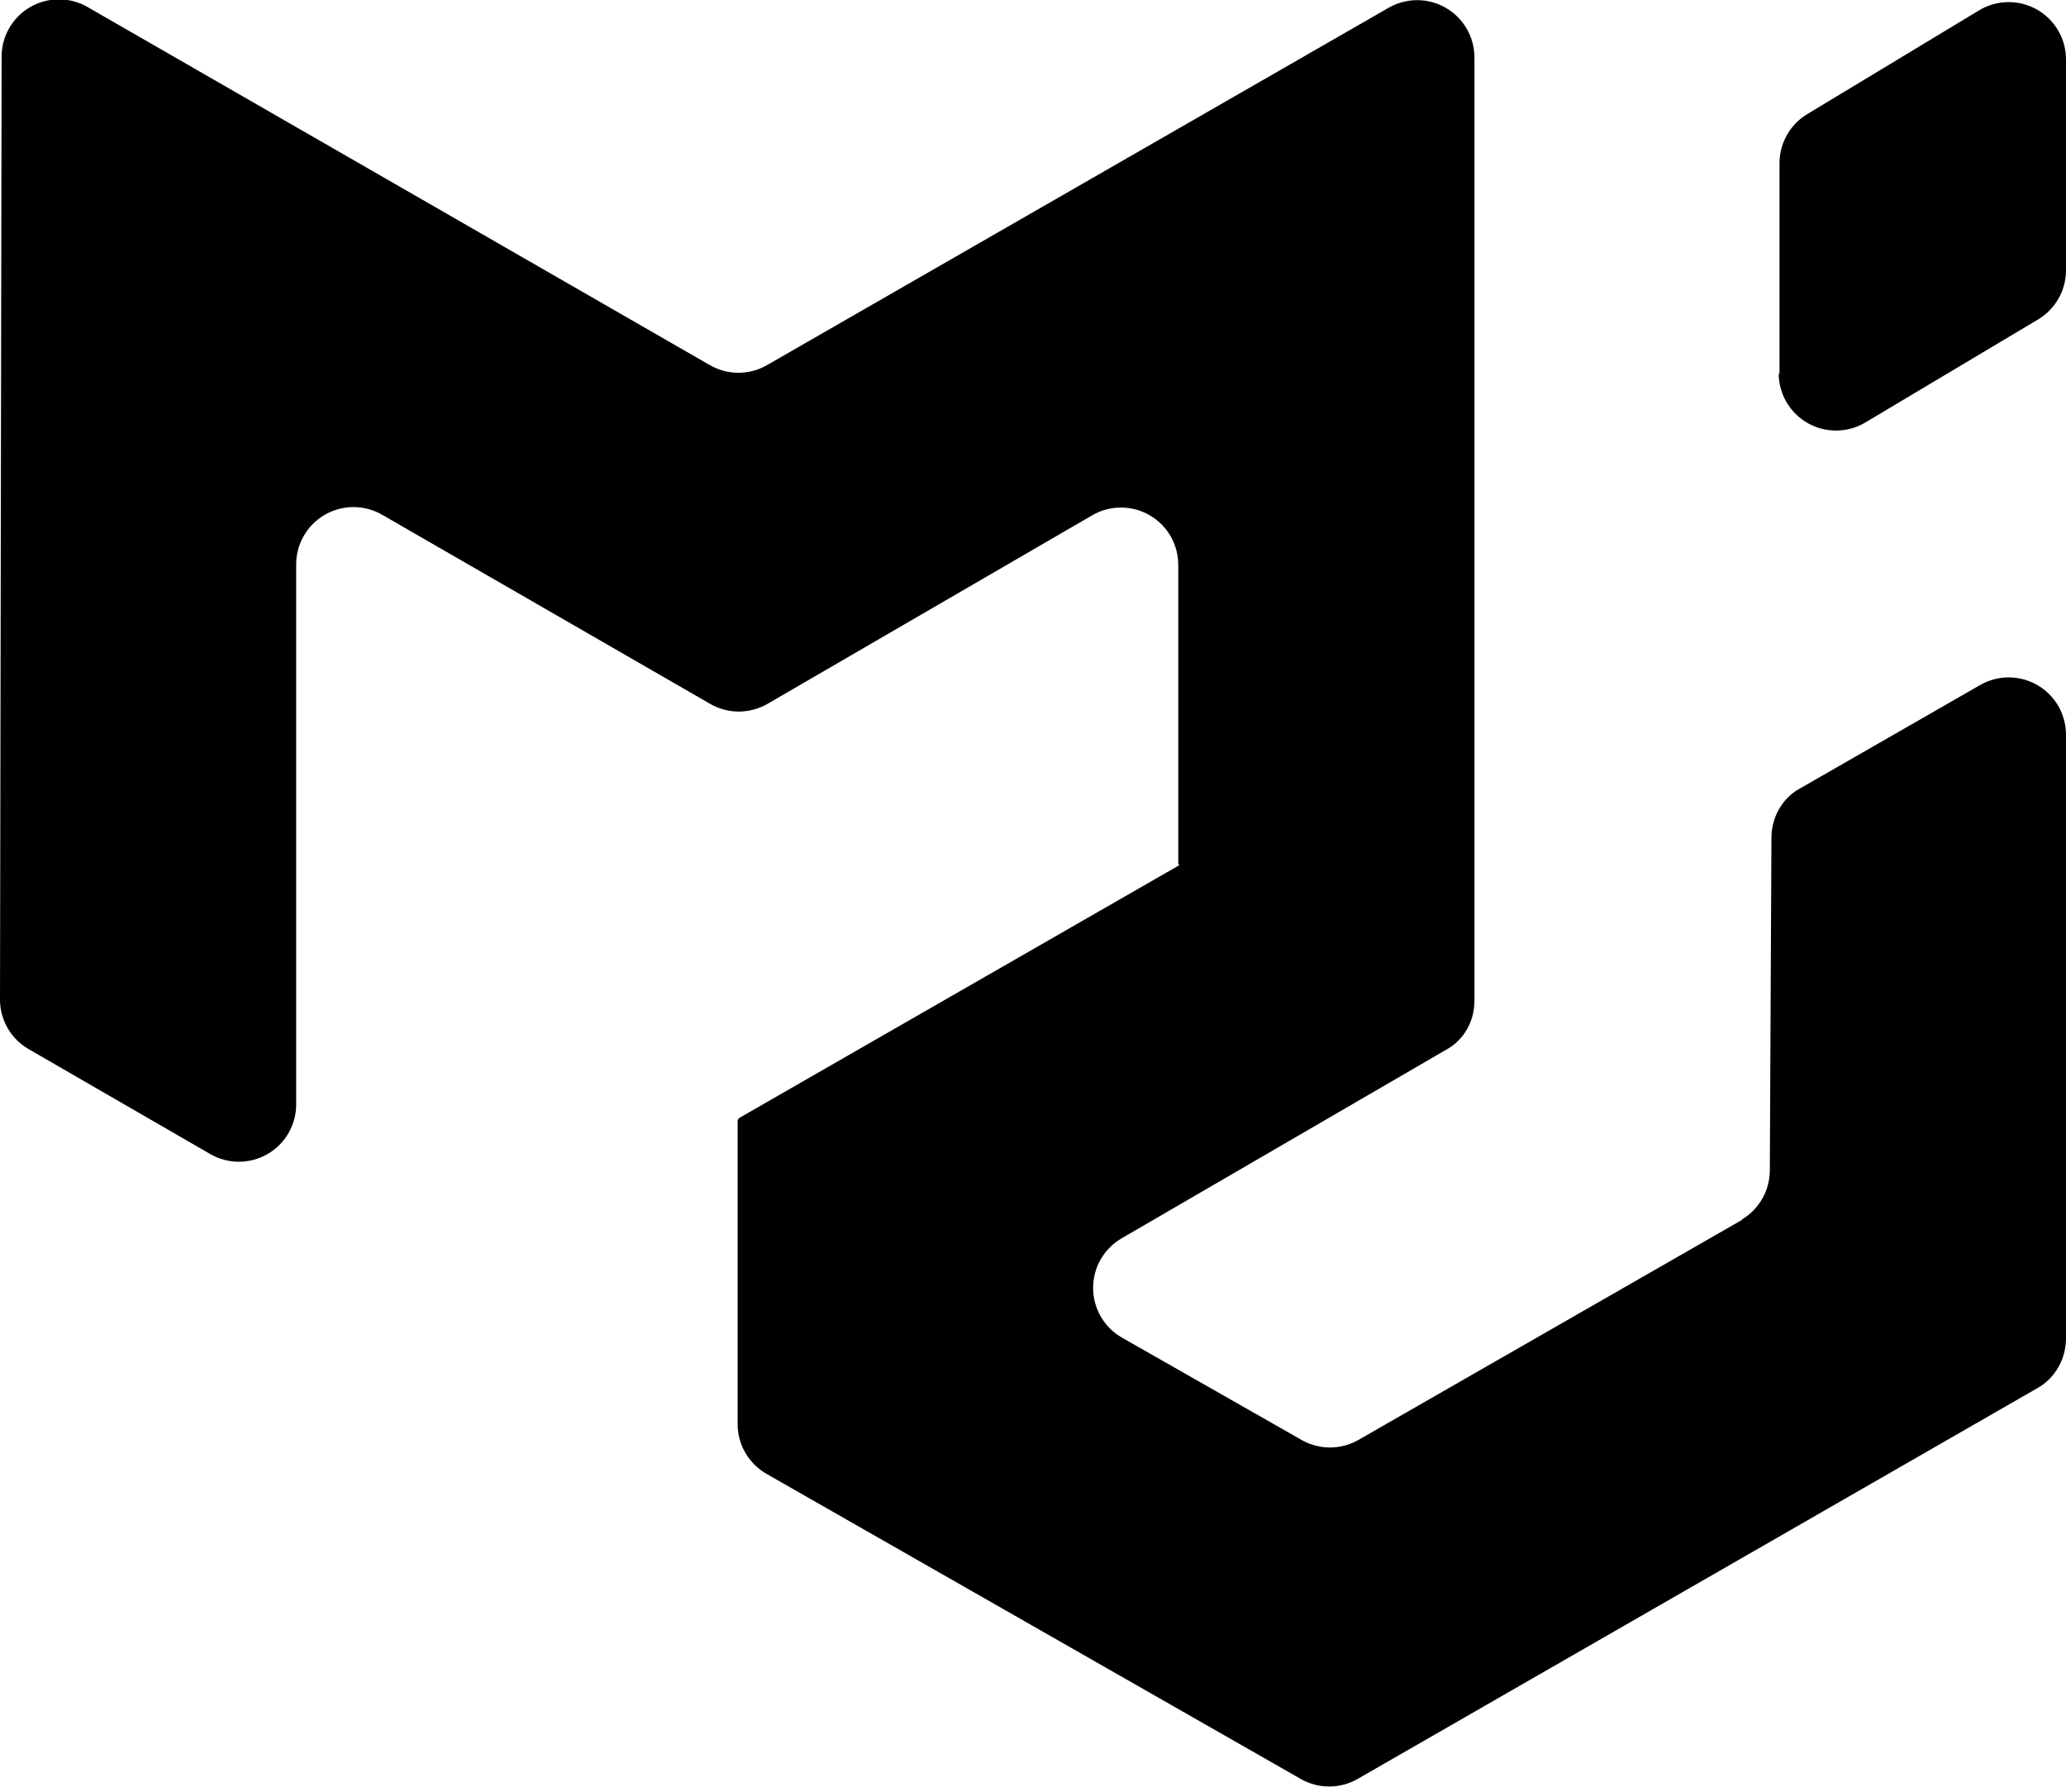
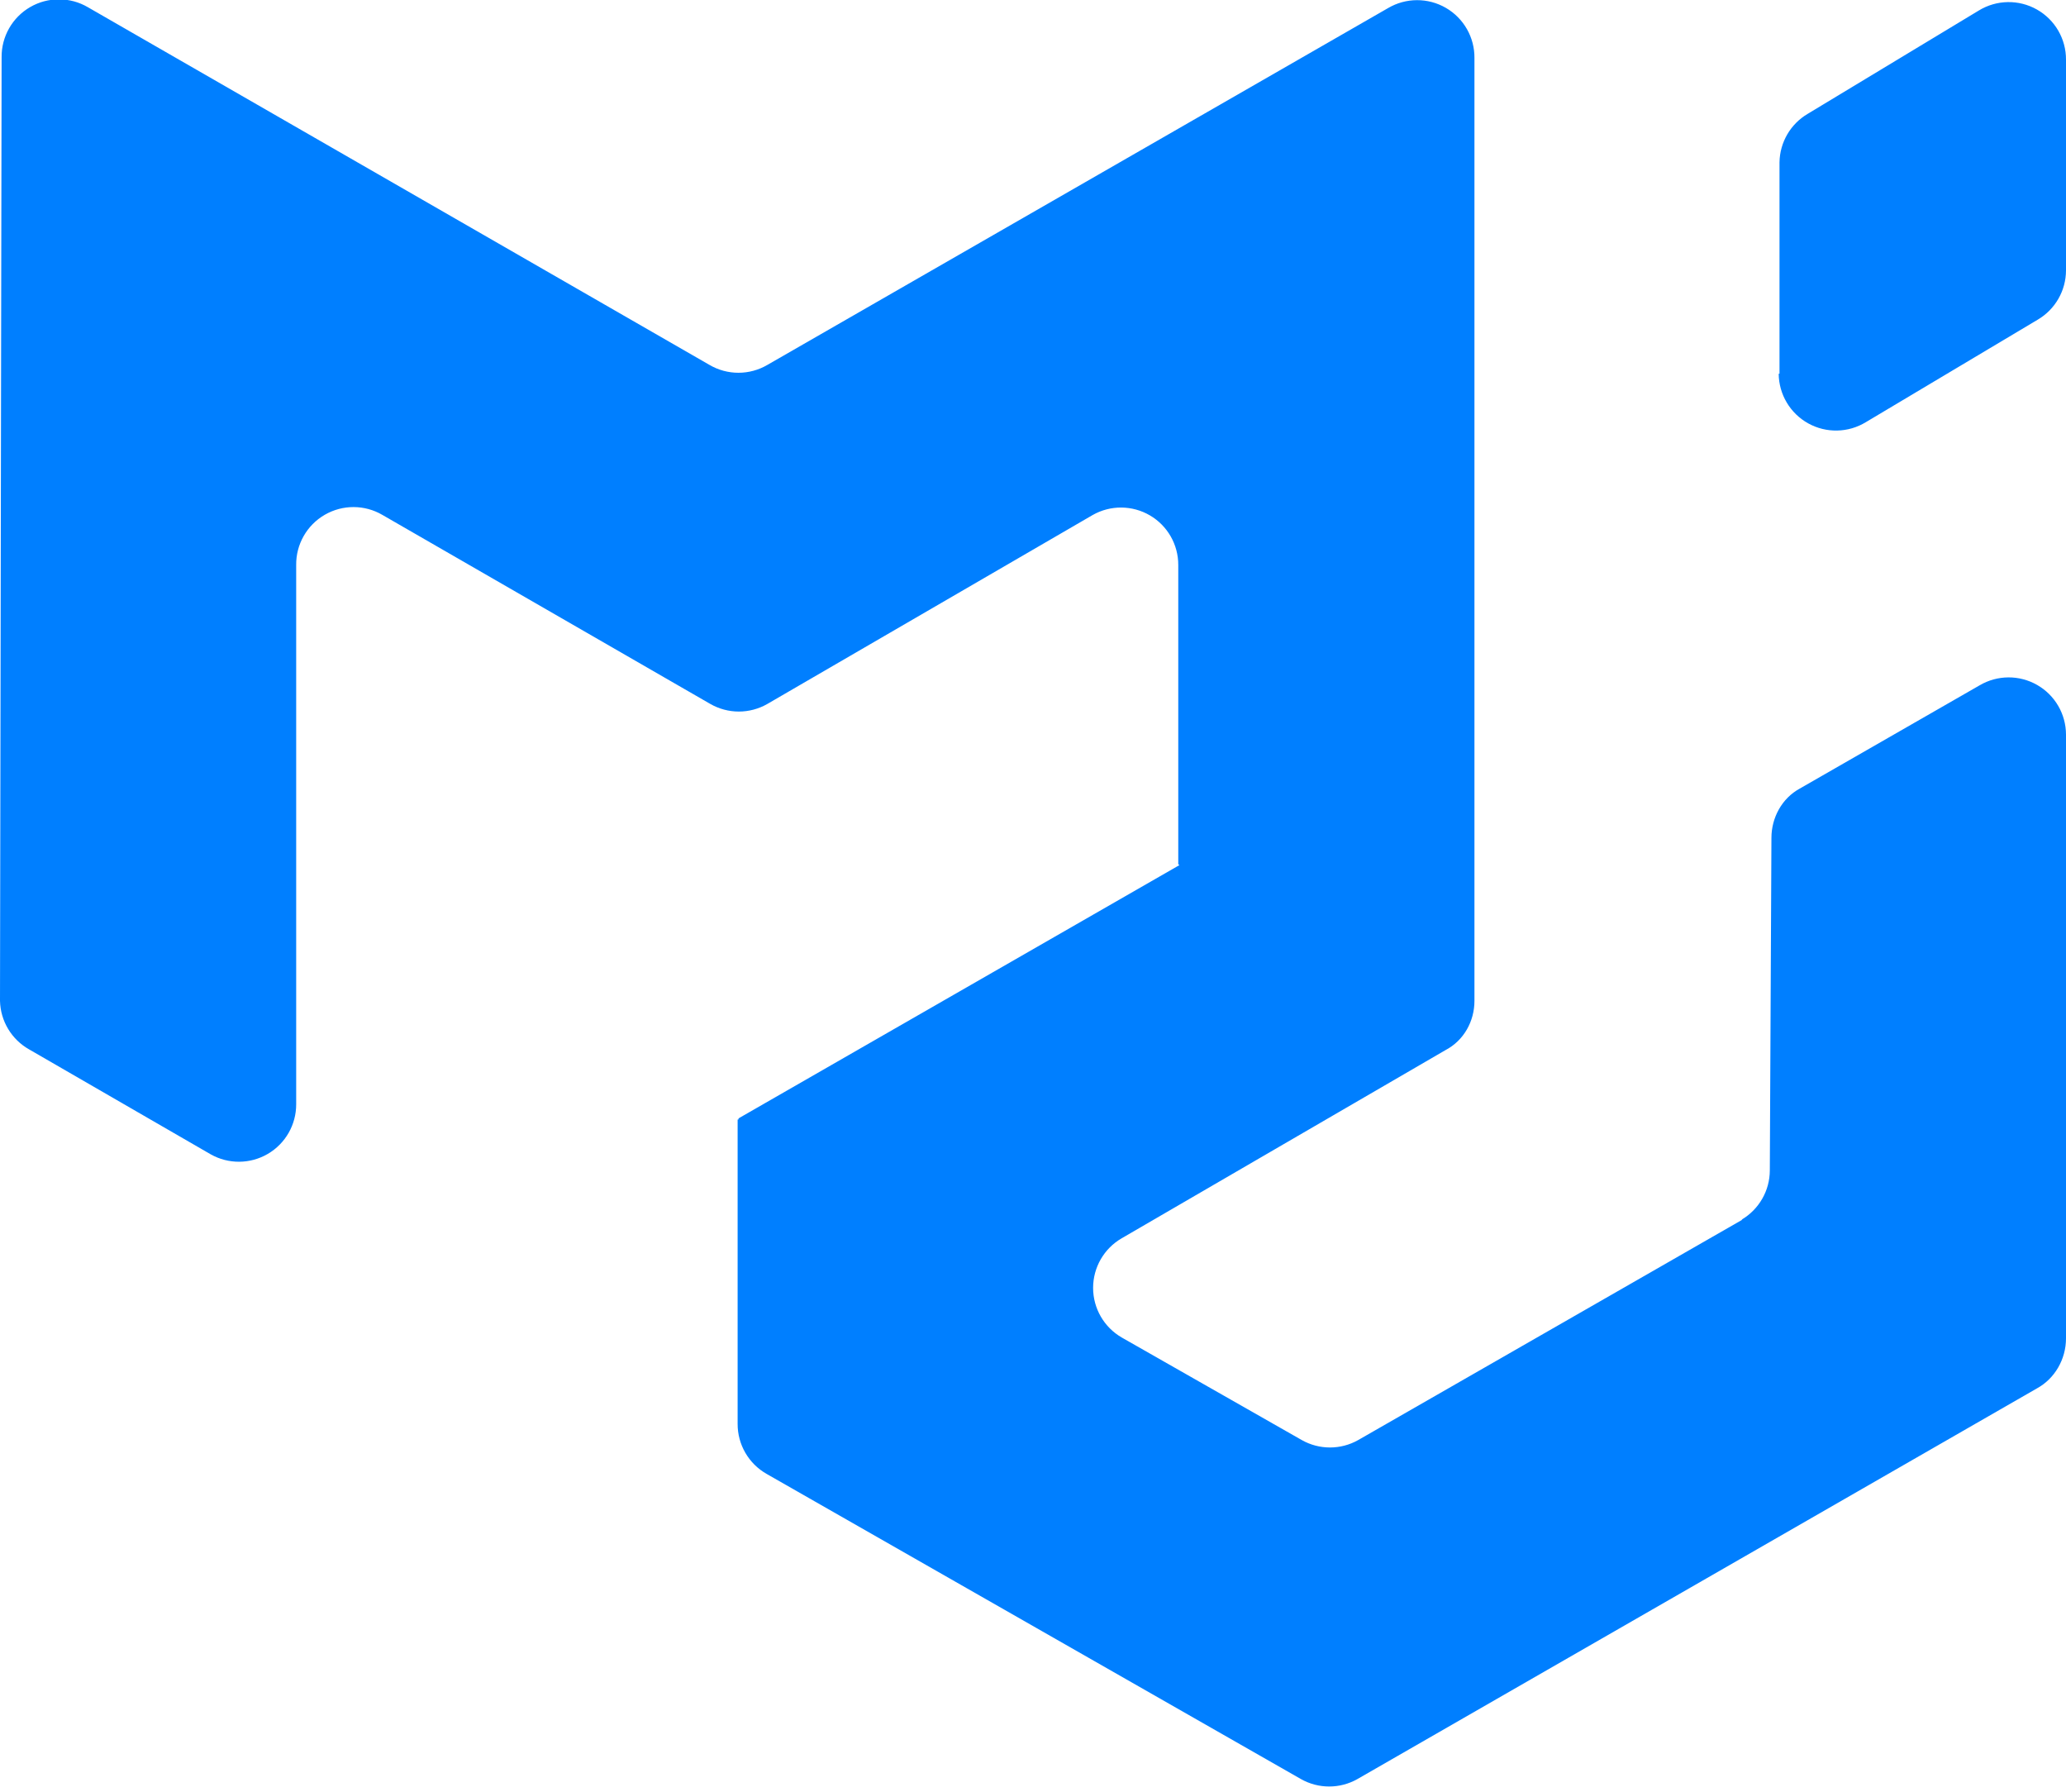
<svg xmlns="http://www.w3.org/2000/svg" preserveAspectRatio="xMidYMid" viewBox="0 0 256 222">
-   <path d="M215.8 151.1a7.1 7.1 0 0 0 3.5-6.1l.2-41.2c0-2.5 1.3-4.9 3.5-6.1l22.3-12.8A7.1 7.1 0 0 1 256 91v74.8c0 2.6-1.4 5-3.6 6.2l-84.2 48.4a7.1 7.1 0 0 1-7 0L95 182.6a7.1 7.1 0 0 1-3.6-6.2v-37.7h.1v-.1l.1-.1 54.5-31.3v-.1h-.1V70a7.1 7.1 0 0 0-10.6-6.2L95.1 87.2a7.1 7.1 0 0 1-7.1 0L47.4 63.8A7.1 7.1 0 0 0 36.7 70v66.8a7.1 7.1 0 0 1-10.6 6.2L3.6 130A7.1 7.1 0 0 1 0 124L.2 7.1A7.1 7.1 0 0 1 10.9.9l77 44.3a7.1 7.1 0 0 0 7.2 0L172 1a7.1 7.1 0 0 1 10.7 6.2V124c0 2.5-1.3 4.9-3.6 6.1L139 153.4a7.1 7.1 0 0 0 0 12.3l22.3 12.7a7.1 7.1 0 0 0 7 0l47.6-27.3Zm4.6-104.8a7.1 7.1 0 0 0 10.8 6l21.3-12.7a7.1 7.1 0 0 0 3.5-6.1V7.4a7.1 7.1 0 0 0-10.8-6.1L224 14.1a7.1 7.1 0 0 0-3.5 6v26.2Z" fill="currentColor" />
+   <path d="M215.8 151.1a7.1 7.1 0 0 0 3.5-6.1l.2-41.2c0-2.5 1.3-4.9 3.5-6.1l22.3-12.8A7.1 7.1 0 0 1 256 91v74.8c0 2.6-1.4 5-3.6 6.2l-84.2 48.4a7.1 7.1 0 0 1-7 0L95 182.6a7.1 7.1 0 0 1-3.6-6.2v-37.7h.1v-.1l.1-.1 54.5-31.3v-.1h-.1V70a7.1 7.1 0 0 0-10.6-6.2L95.1 87.2a7.1 7.1 0 0 1-7.1 0L47.4 63.8A7.1 7.1 0 0 0 36.7 70v66.8a7.1 7.1 0 0 1-10.6 6.2L3.6 130A7.1 7.1 0 0 1 0 124L.2 7.1A7.1 7.1 0 0 1 10.9.9l77 44.3a7.1 7.1 0 0 0 7.2 0L172 1a7.1 7.1 0 0 1 10.7 6.2V124c0 2.5-1.3 4.9-3.6 6.1L139 153.4a7.1 7.1 0 0 0 0 12.3l22.3 12.7a7.1 7.1 0 0 0 7 0l47.6-27.3Zm4.6-104.8a7.1 7.1 0 0 0 10.8 6l21.3-12.7a7.1 7.1 0 0 0 3.5-6.1V7.4a7.1 7.1 0 0 0-10.8-6.1L224 14.1a7.1 7.1 0 0 0-3.5 6v26.2Z" fill="#007FFF" />
</svg>
